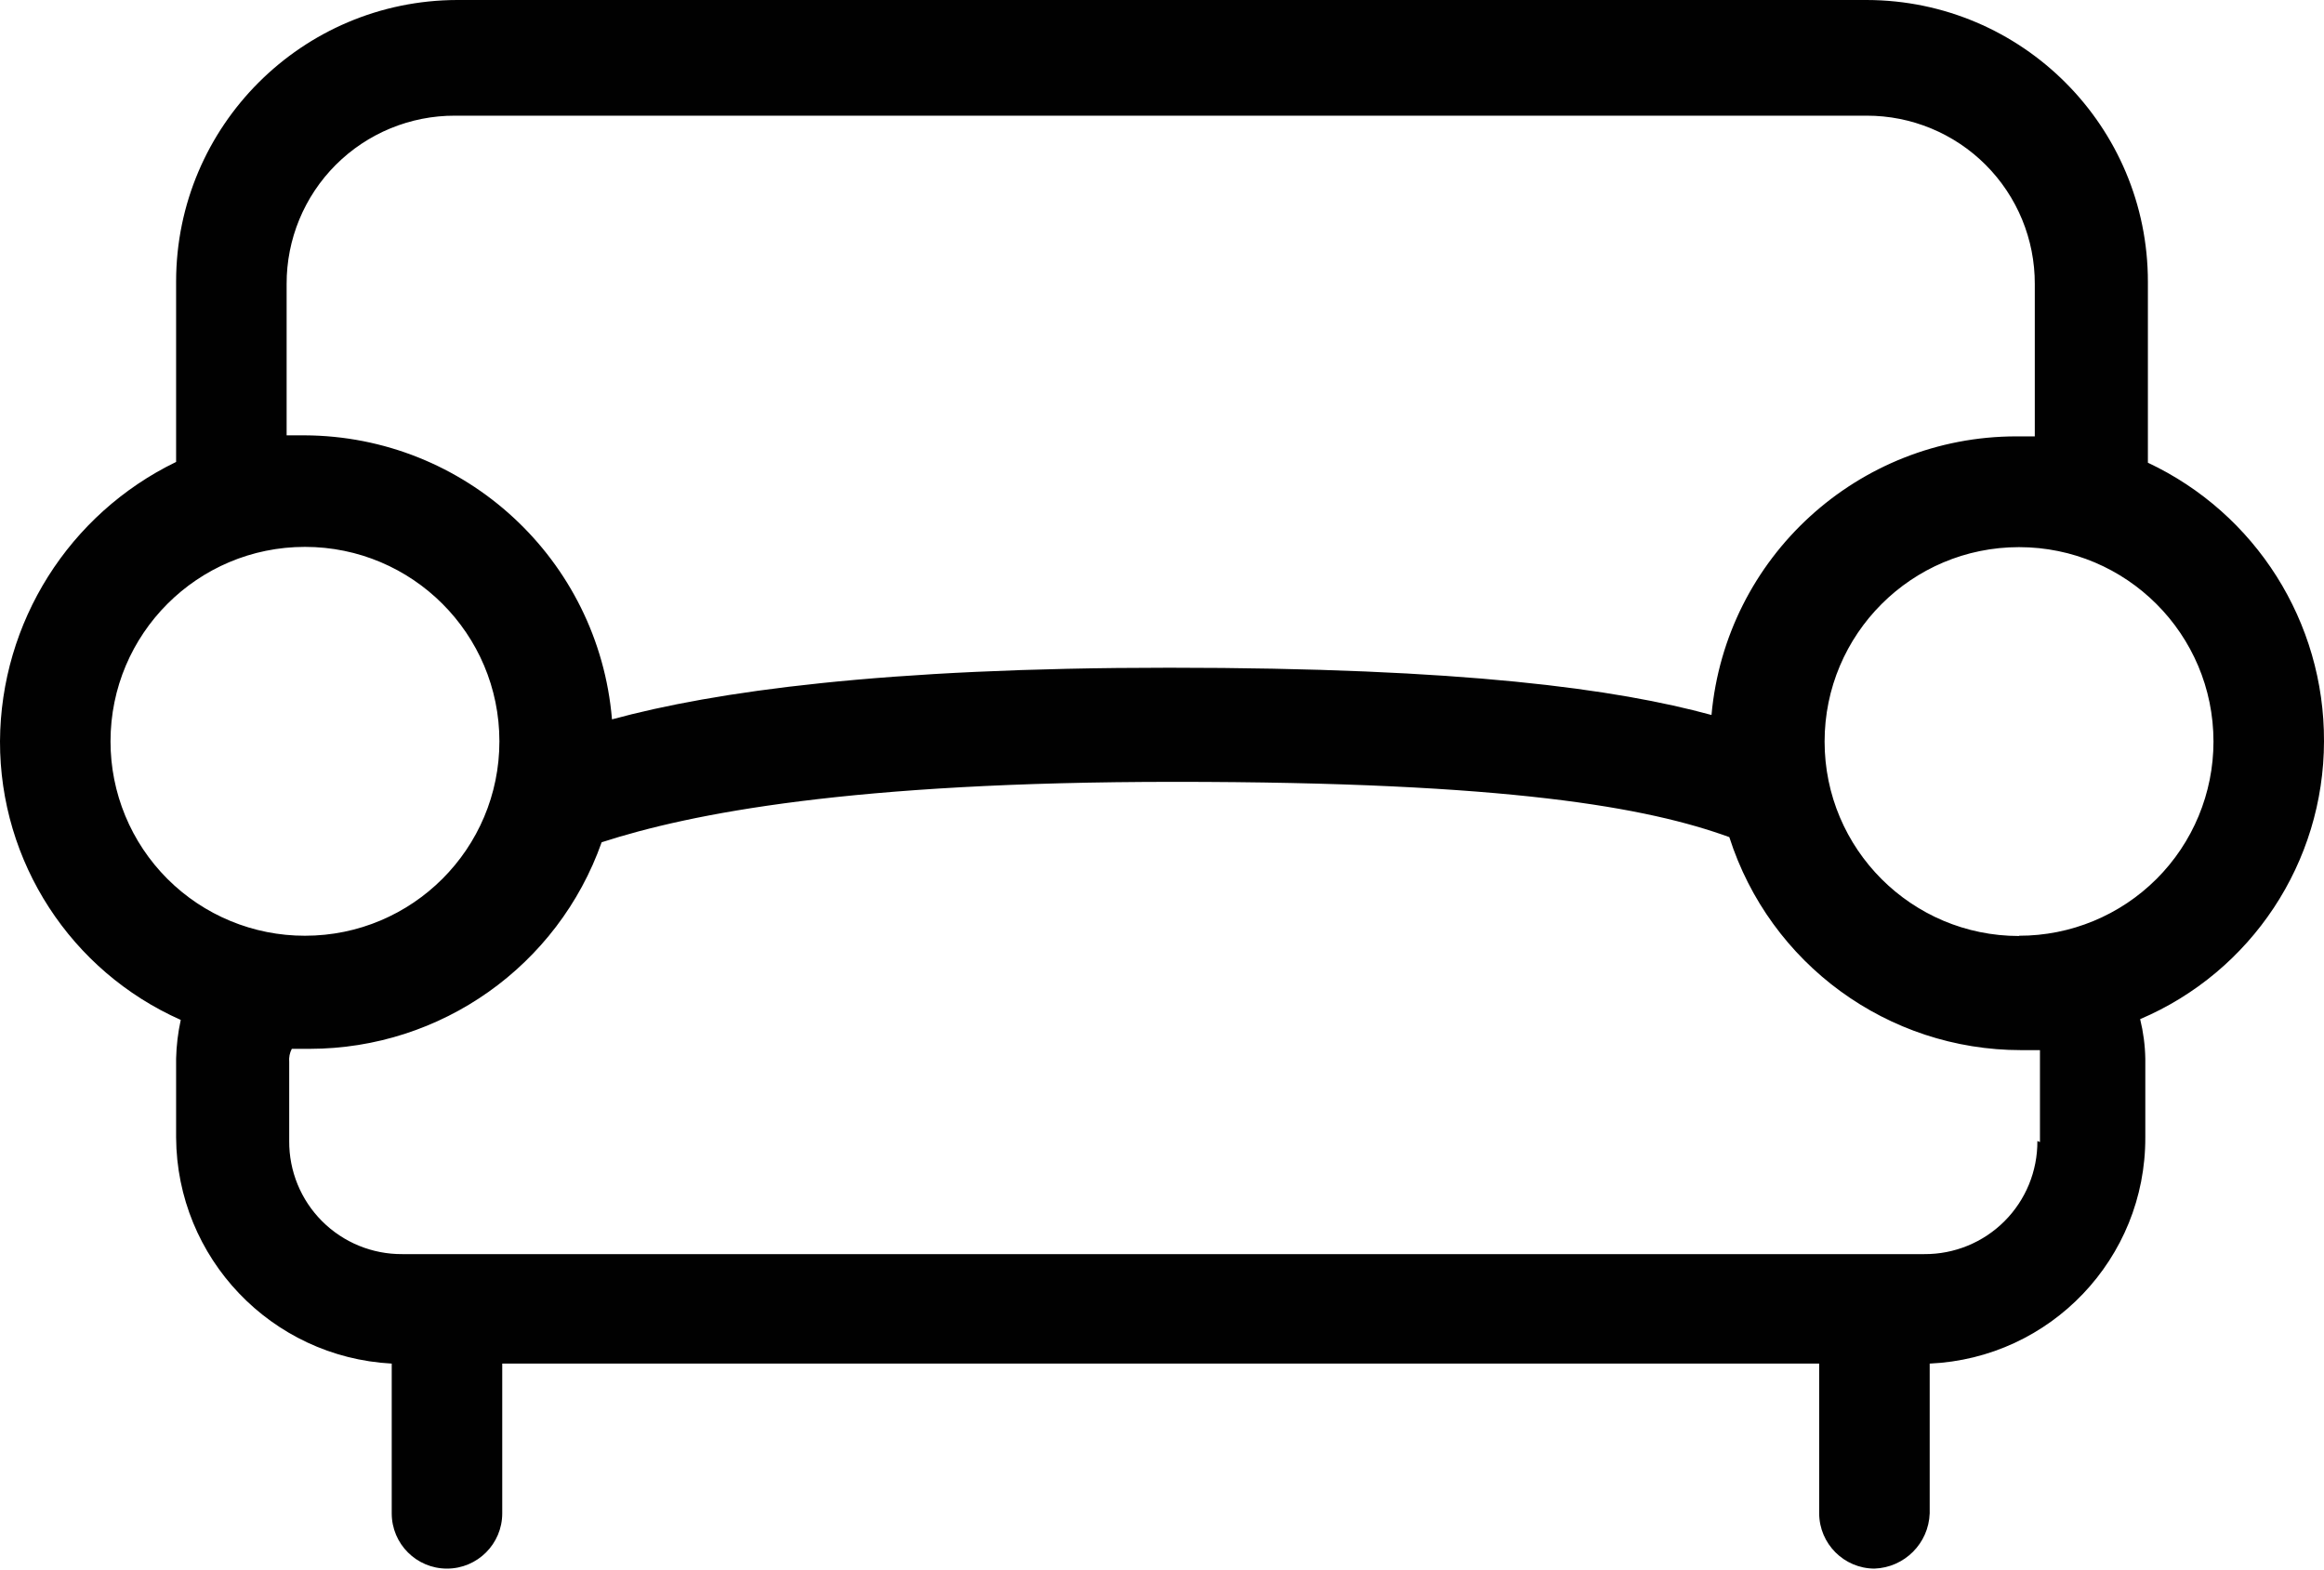
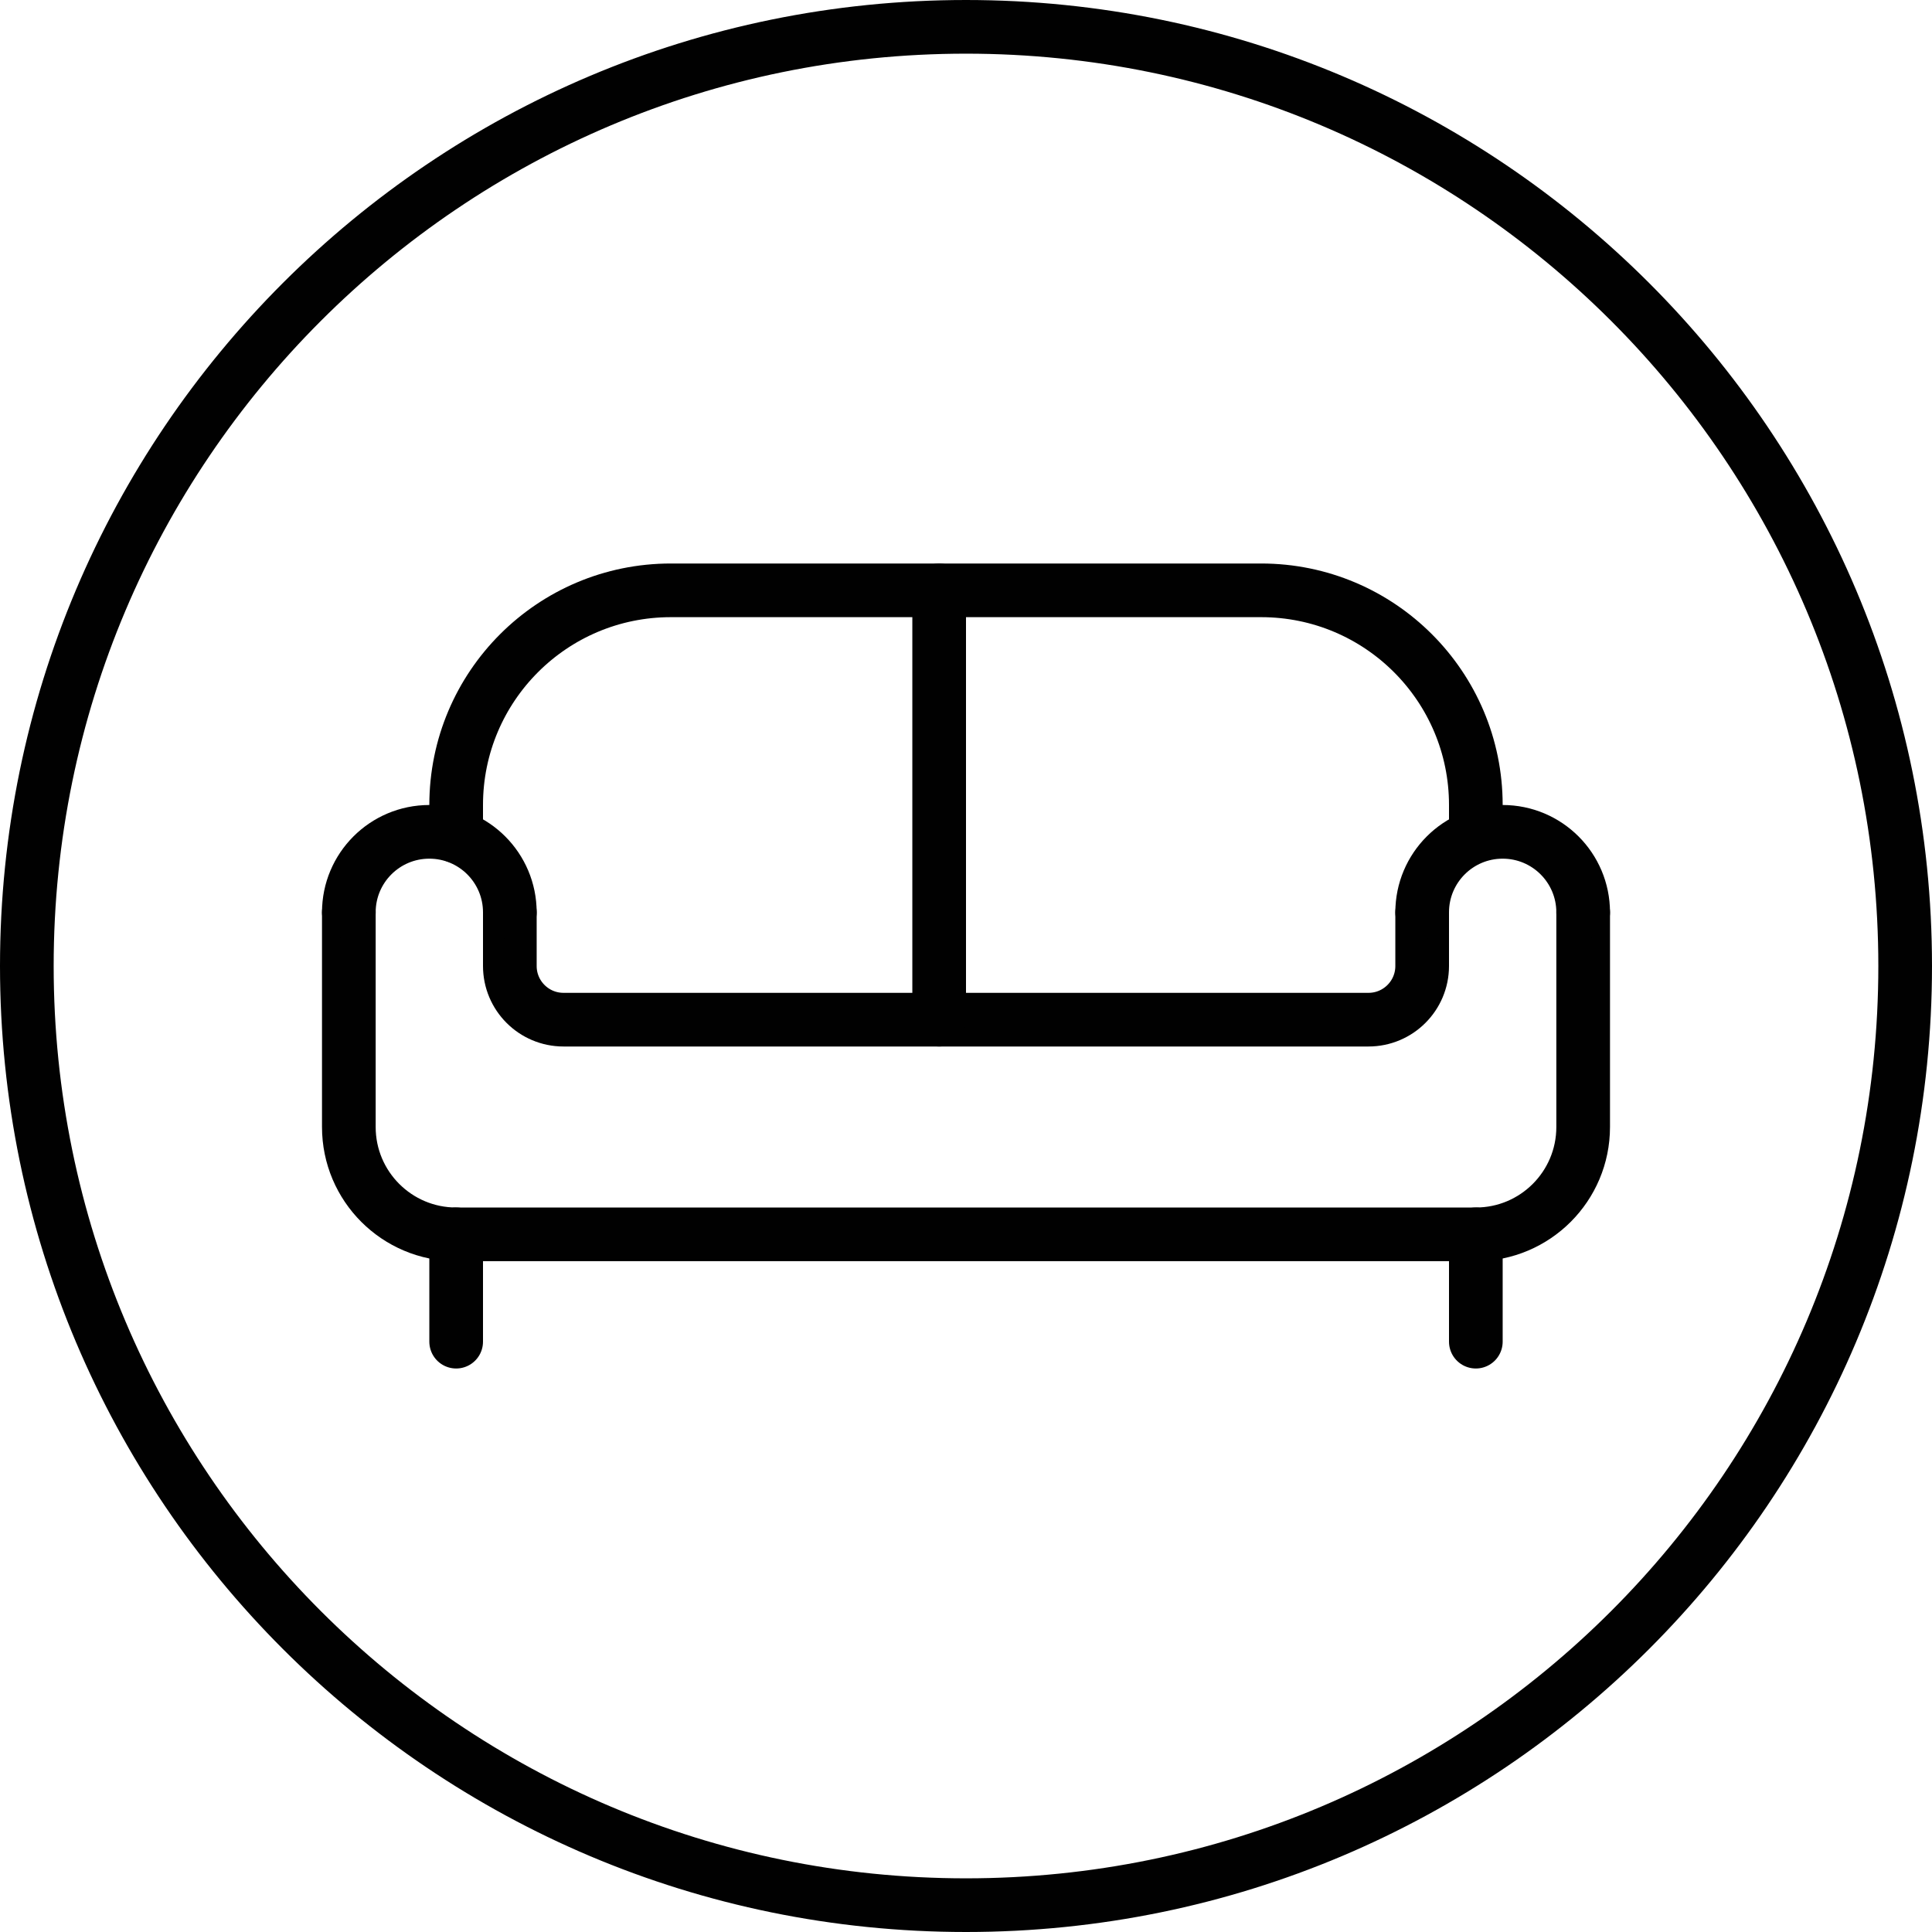
- <svg xmlns="http://www.w3.org/2000/svg" viewBox="0 0 90 60.78">
+ <svg xmlns="http://www.w3.org/2000/svg" viewBox="0 0 36 36">
  <defs>
-     <style>.cls-1{fill:#010101;}</style>
+     <style>.cls-1,.cls-2{fill:none;stroke:#010101;}.cls-1{stroke-linecap:round;stroke-linejoin:round;}.cls-2{stroke-miterlimit:10;}</style>
  </defs>
  <g id="Layer_2" data-name="Layer 2">
    <g id="Layer_1-2" data-name="Layer 1">
-       <path class="cls-1" d="M90,28.71a11.87,11.87,0,0,0-6.82-10.79v-7A10.91,10.91,0,0,0,72.29,0H17.71A10.91,10.91,0,0,0,6.82,10.89v7A12.1,12.1,0,0,0,0,28.71,11.78,11.78,0,0,0,7,39.5,7.86,7.86,0,0,0,6.82,41v3.05a8.82,8.82,0,0,0,8.35,8.76v5.8a2.14,2.14,0,0,0,4.28,0v-5.8h51v5.8a2.15,2.15,0,0,0,2.14,2.14,2.22,2.22,0,0,0,2.14-2.14v-5.8a8.74,8.74,0,0,0,8.35-8.76V41a6.93,6.93,0,0,0-.2-1.53A11.71,11.71,0,0,0,90,28.71ZM11.1,11a6.5,6.5,0,0,1,6.52-6.52H72.29A6.5,6.5,0,0,1,78.8,11v5.9h-.71A11.86,11.86,0,0,0,66.28,27.69c-3.67-1-9.57-1.83-21-1.83-11.1,0-17.61.92-21.58,2a12,12,0,0,0-11.91-11H11.1ZM4.28,28.71a7.53,7.53,0,1,1,7.53,7.53A7.52,7.52,0,0,1,4.28,28.71ZM78.9,44.19a4.35,4.35,0,0,1-4.38,4.38H15.58a4.35,4.35,0,0,1-4.38-4.38V41.13a.92.92,0,0,1,.1-.51H12a12,12,0,0,0,11.3-8c3.46-1.12,9.67-2.34,22.19-2.34,13,0,18.33,1,21.48,2.14a11.86,11.86,0,0,0,11.3,8.25H79v3.56Zm-.71-7.94a7.53,7.53,0,1,1,7.53-7.53A7.52,7.52,0,0,1,78.19,36.24Z" />
+       <line class="cls-1" x1="8.5" y1="23" x2="8.5" y2="25" />
+       <line class="cls-1" x1="27.5" y1="23" x2="27.5" y2="25" />
+       <path class="cls-1" d="M6.5,17v4a2,2,0,0,0,2,2h19a2,2,0,0,0,2-2V17" />
+       <path class="cls-1" d="M26.5,17v1a1,1,0,0,1-1,1h-15a1,1,0,0,1-1-1V17" />
+       <path class="cls-1" d="M27.5,15.56V15a4,4,0,0,0-4-4h-11a4,4,0,0,0-4,4v.58" />
+       <path class="cls-1" d="M6.5,17a1.5,1.5,0,0,1,3,0" />
+       <path class="cls-1" d="M29.5,17a1.5,1.5,0,0,0-3,0" />
+       <line class="cls-1" x1="17.5" y1="11" x2="17.5" y2="19" />
+       <circle class="cls-2" cx="18" cy="18" r="17.5" />
    </g>
  </g>
</svg>
